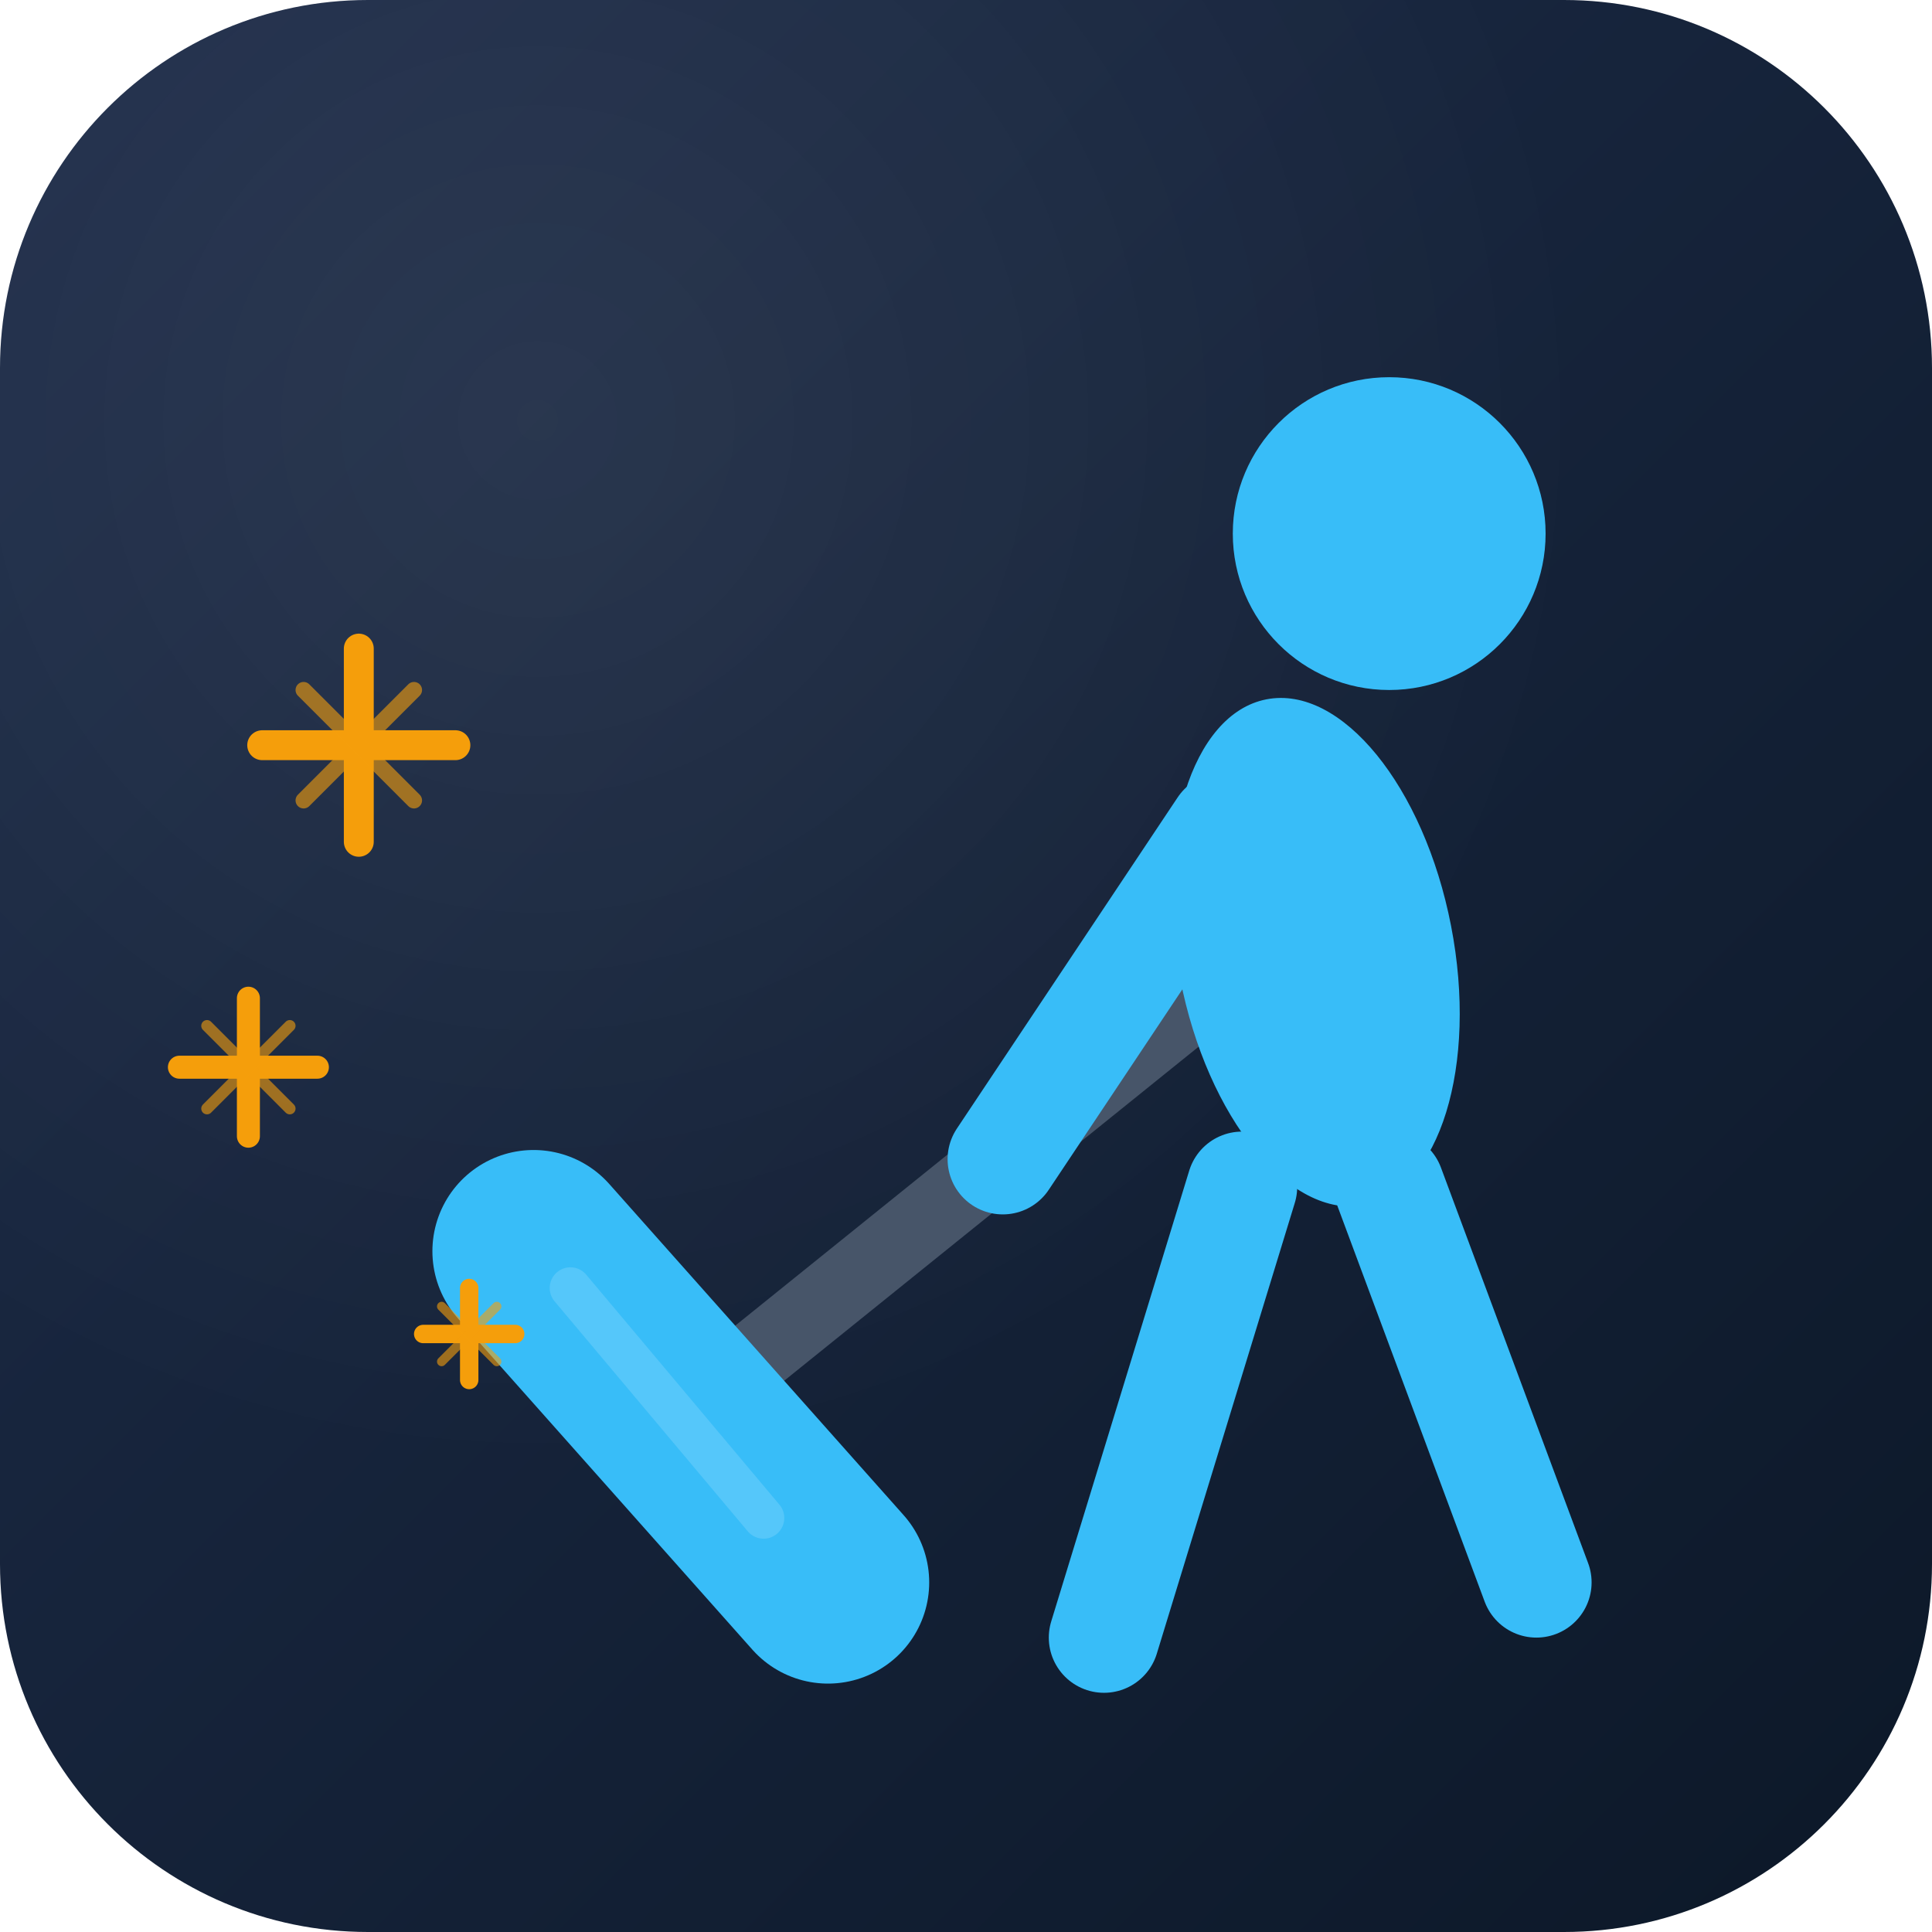
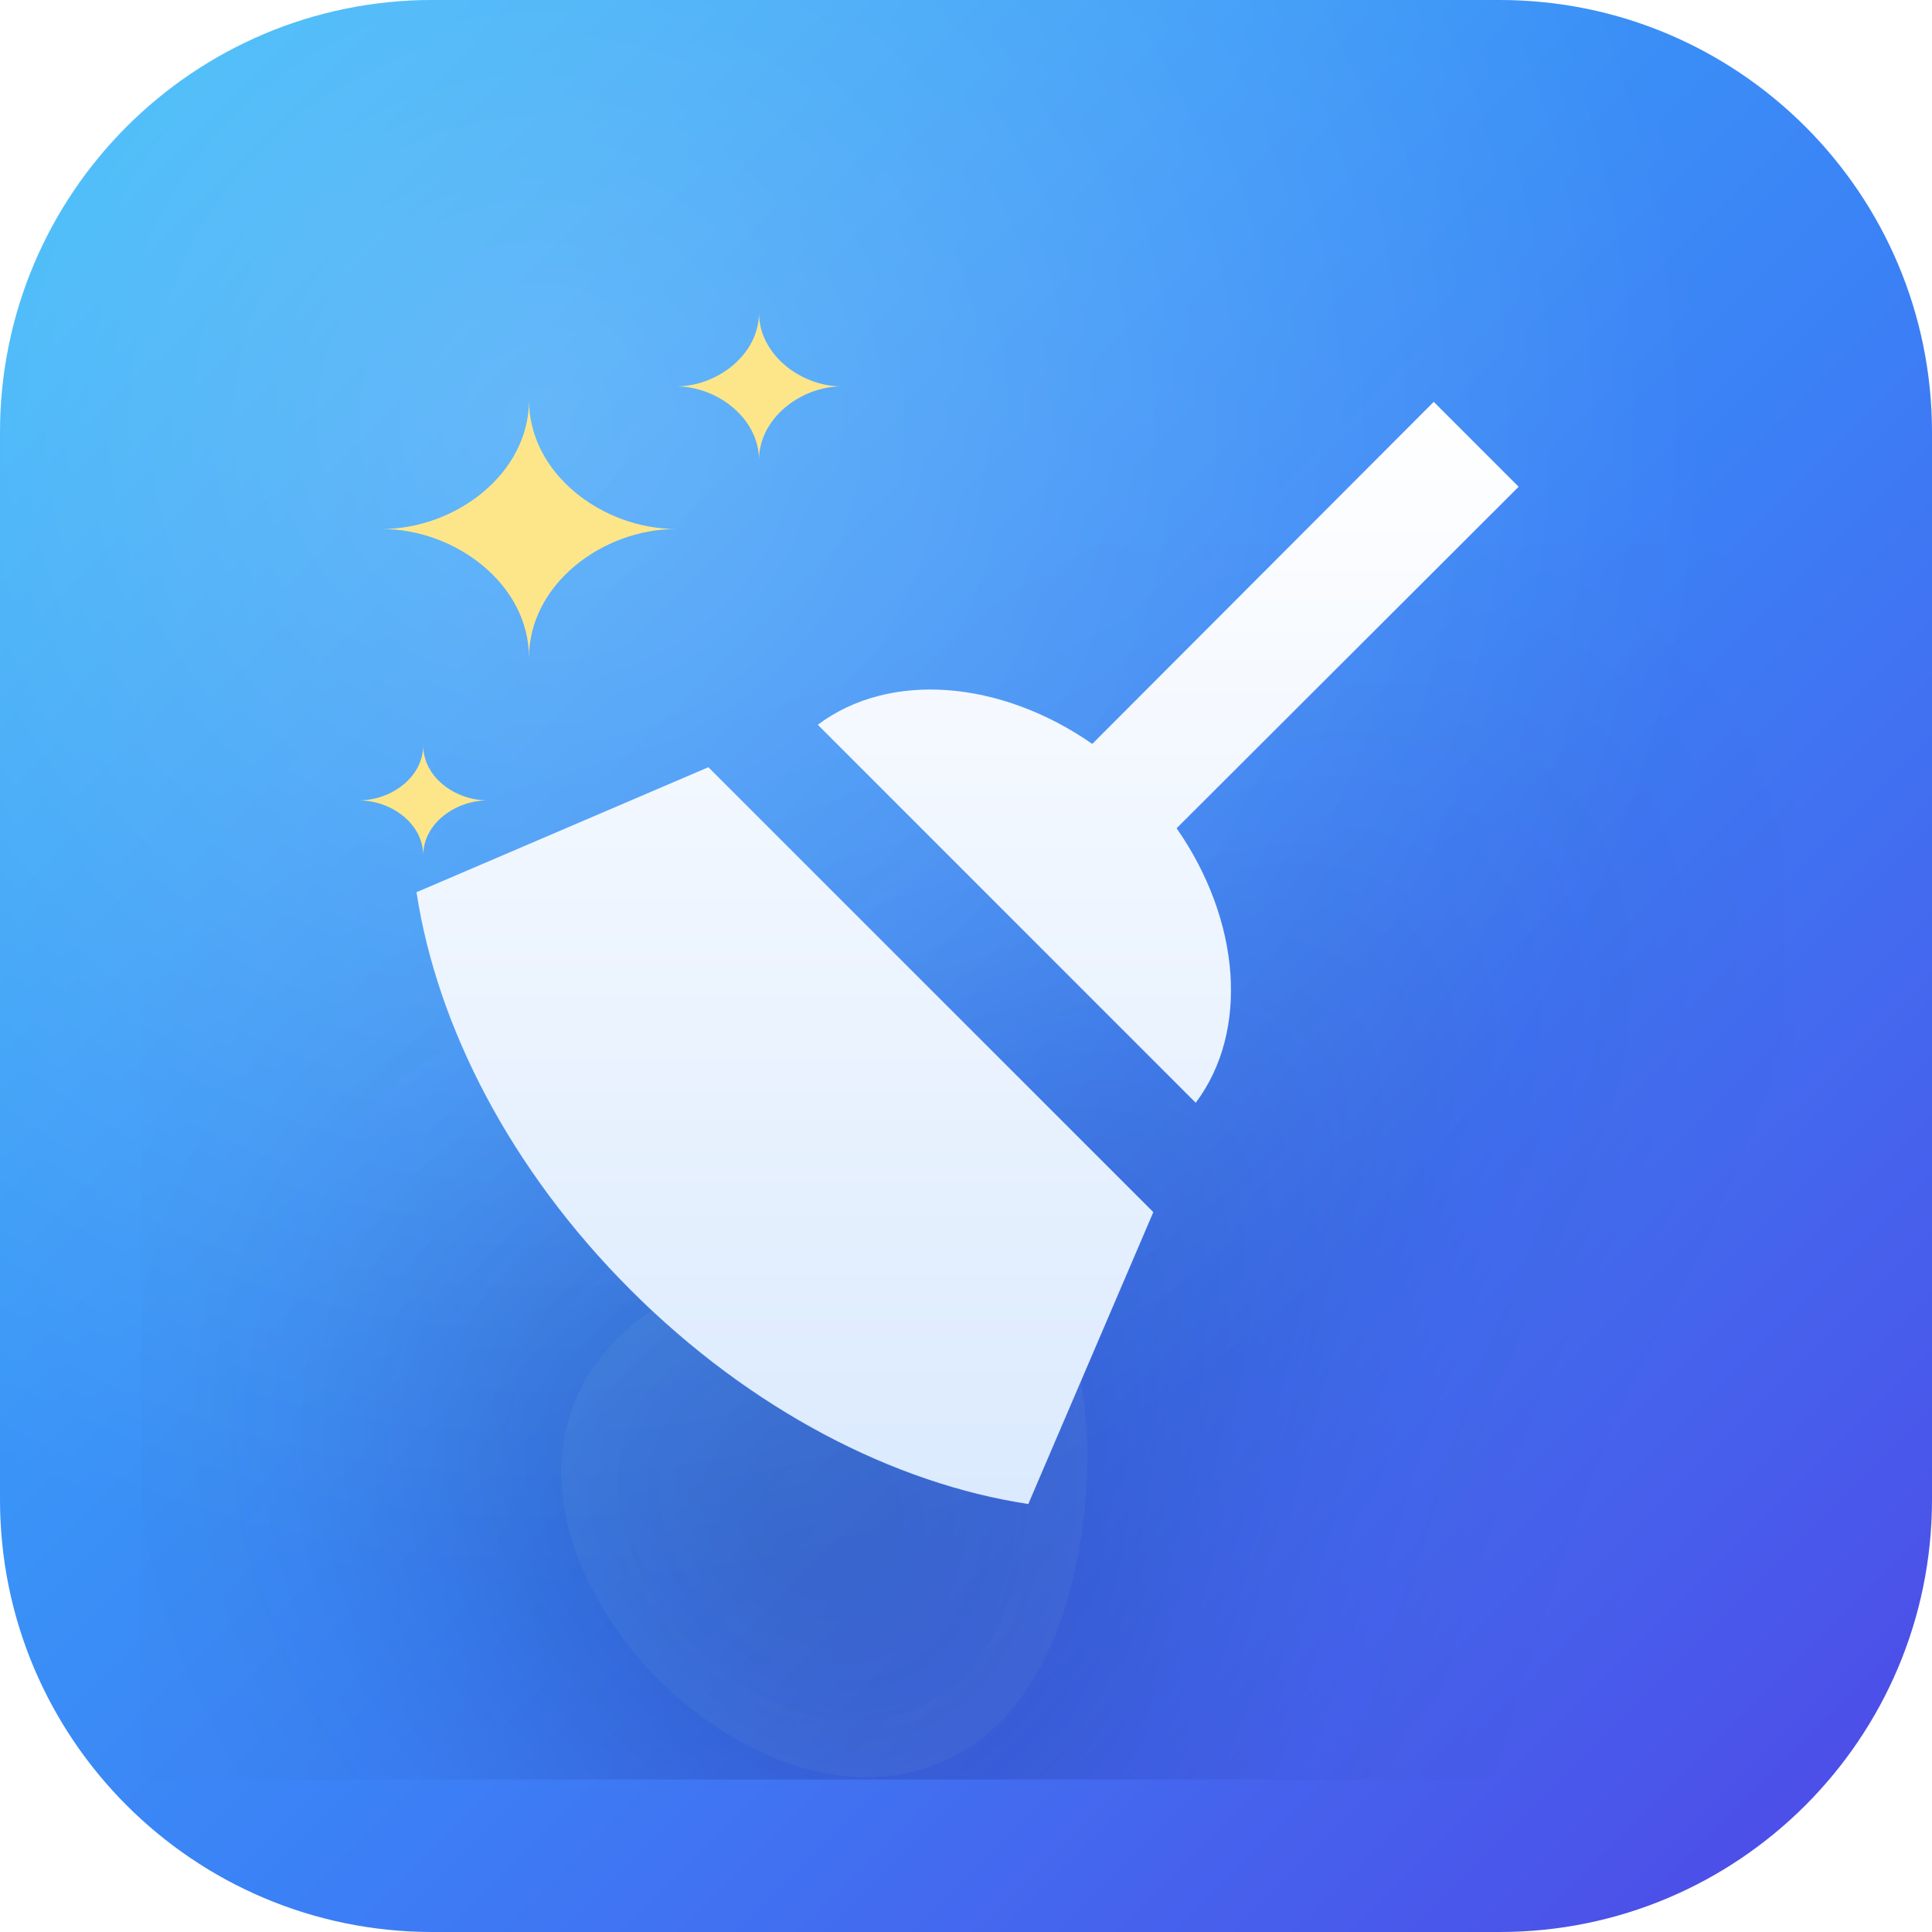
<svg xmlns="http://www.w3.org/2000/svg" viewBox="0 0 420 420" width="420" height="420">
  <defs>
    <linearGradient id="bg" x1="0" y1="0" x2="1" y2="1">
-       <stop offset="0%" stop-color="#1e2d4a" />
-       <stop offset="100%" stop-color="#0c1828" />
+       <stop offset="0%" stop-color="#38bdf8" />
+       <stop offset="55%" stop-color="#3b82f6" />
+       <stop offset="100%" stop-color="#4f46e5" />
    </linearGradient>
-     <radialGradient id="hl" cx="28%" cy="22%" r="54%">
-       <stop offset="0%" stop-color="#ffffff" stop-opacity="0.07" />
+     <radialGradient id="hl" cx="28%" cy="22%" r="60%">
+       <stop offset="0%" stop-color="#ffffff" stop-opacity="0.22" />
      <stop offset="100%" stop-color="#ffffff" stop-opacity="0" />
    </radialGradient>
+     <linearGradient id="broom" x1="0" y1="0" x2="0" y2="1">
+       <stop offset="0%" stop-color="#ffffff" />
+       <stop offset="100%" stop-color="#dbeafe" />
+     </linearGradient>
+     <filter id="ds" x="-25%" y="-25%" width="150%" height="150%">
+       <feDropShadow dx="0" dy="7" stdDeviation="9" flood-color="#1e1b4b" flood-opacity="0.32" />
+     </filter>
  </defs>
-   <rect width="420" height="420" rx="80" fill="url(#bg)" />
-   <rect width="420" height="420" rx="80" fill="url(#hl)" />
-   <line x1="282" y1="200" x2="148" y2="308" stroke="#475569" stroke-width="16" stroke-linecap="round" />
-   <line x1="116" y1="272" x2="180" y2="344" stroke="#38bdf8" stroke-width="44" stroke-linecap="round" />
-   <line x1="124" y1="280" x2="166" y2="330" stroke="#7dd3fc" stroke-width="9" stroke-linecap="round" opacity="0.42" />
-   <circle cx="302" cy="116" r="34" fill="#38bdf8" />
-   <ellipse cx="286" cy="207" rx="30" ry="56" fill="#38bdf8" transform="rotate(-11 286 207)" />
-   <line x1="266" y1="180" x2="218" y2="252" stroke="#38bdf8" stroke-width="24" stroke-linecap="round" />
-   <line x1="270" y1="258" x2="240" y2="356" stroke="#38bdf8" stroke-width="24" stroke-linecap="round" />
-   <line x1="302" y1="258" x2="334" y2="344" stroke="#38bdf8" stroke-width="24" stroke-linecap="round" />
-   <g transform="translate(78, 162)">
-     <line x1="0" y1="-21" x2="0" y2="21" stroke="#f59e0b" stroke-width="6.5" stroke-linecap="round" />
-     <line x1="-21" y1="0" x2="21" y2="0" stroke="#f59e0b" stroke-width="6.5" stroke-linecap="round" />
-     <line x1="-12" y1="-12" x2="12" y2="12" stroke="#f59e0b" stroke-width="3.5" stroke-linecap="round" opacity="0.60" />
-     <line x1="12" y1="-12" x2="-12" y2="12" stroke="#f59e0b" stroke-width="3.5" stroke-linecap="round" opacity="0.60" />
+   <rect width="420" height="420" rx="94" fill="url(#bg)" />
+   <rect width="420" height="420" rx="94" fill="url(#hl)" />
+   <g filter="url(#ds)" transform="translate(60,52) scale(13)">
+     <path fill="url(#broom)" d="M19.36,2.72L20.78,4.14L15.06,9.85C16.13,11.39 16.28,13.24 15.38,14.44L9.06,8.12C10.26,7.22 12.11,7.37 13.65,8.44L19.36,2.72M5.93,17.57C3.92,15.56 2.69,13.16 2.35,10.92L7.23,8.83L14.67,16.27L12.58,21.15C10.34,20.81 7.94,19.58 5.93,17.57Z" />
  </g>
-   <g transform="translate(54, 232)">
-     <line x1="0" y1="-15" x2="0" y2="15" stroke="#f59e0b" stroke-width="5" stroke-linecap="round" />
-     <line x1="-15" y1="0" x2="15" y2="0" stroke="#f59e0b" stroke-width="5" stroke-linecap="round" />
-     <line x1="-9" y1="-9" x2="9" y2="9" stroke="#f59e0b" stroke-width="2.5" stroke-linecap="round" opacity="0.60" />
-     <line x1="9" y1="-9" x2="-9" y2="9" stroke="#f59e0b" stroke-width="2.5" stroke-linecap="round" opacity="0.60" />
-   </g>
-   <g transform="translate(102, 290)">
-     <line x1="0" y1="-10" x2="0" y2="10" stroke="#f59e0b" stroke-width="4" stroke-linecap="round" />
-     <line x1="-10" y1="0" x2="10" y2="0" stroke="#f59e0b" stroke-width="4" stroke-linecap="round" />
-     <line x1="-6" y1="-6" x2="6" y2="6" stroke="#f59e0b" stroke-width="2" stroke-linecap="round" opacity="0.60" />
-     <line x1="6" y1="-6" x2="-6" y2="6" stroke="#f59e0b" stroke-width="2" stroke-linecap="round" opacity="0.60" />
+   <g fill="#fde68a">
+     <path d="M115,87 C115,103 99,115 83,115 C99,115 115,127 115,143 C115,127 131,115 147,115 C131,115 115,103 115,87 Z" />
+     <path d="M165,68 C165,77 156,84 147,84 C156,84 165,91 165,100 C165,91 174,84 183,84 C174,84 165,77 165,68 Z" />
+     <path d="M92,162 C92,169 85,174 78,174 C85,174 92,179 92,186 C92,179 99,174 106,174 C99,174 92,169 92,162 Z" />
  </g>
</svg>
